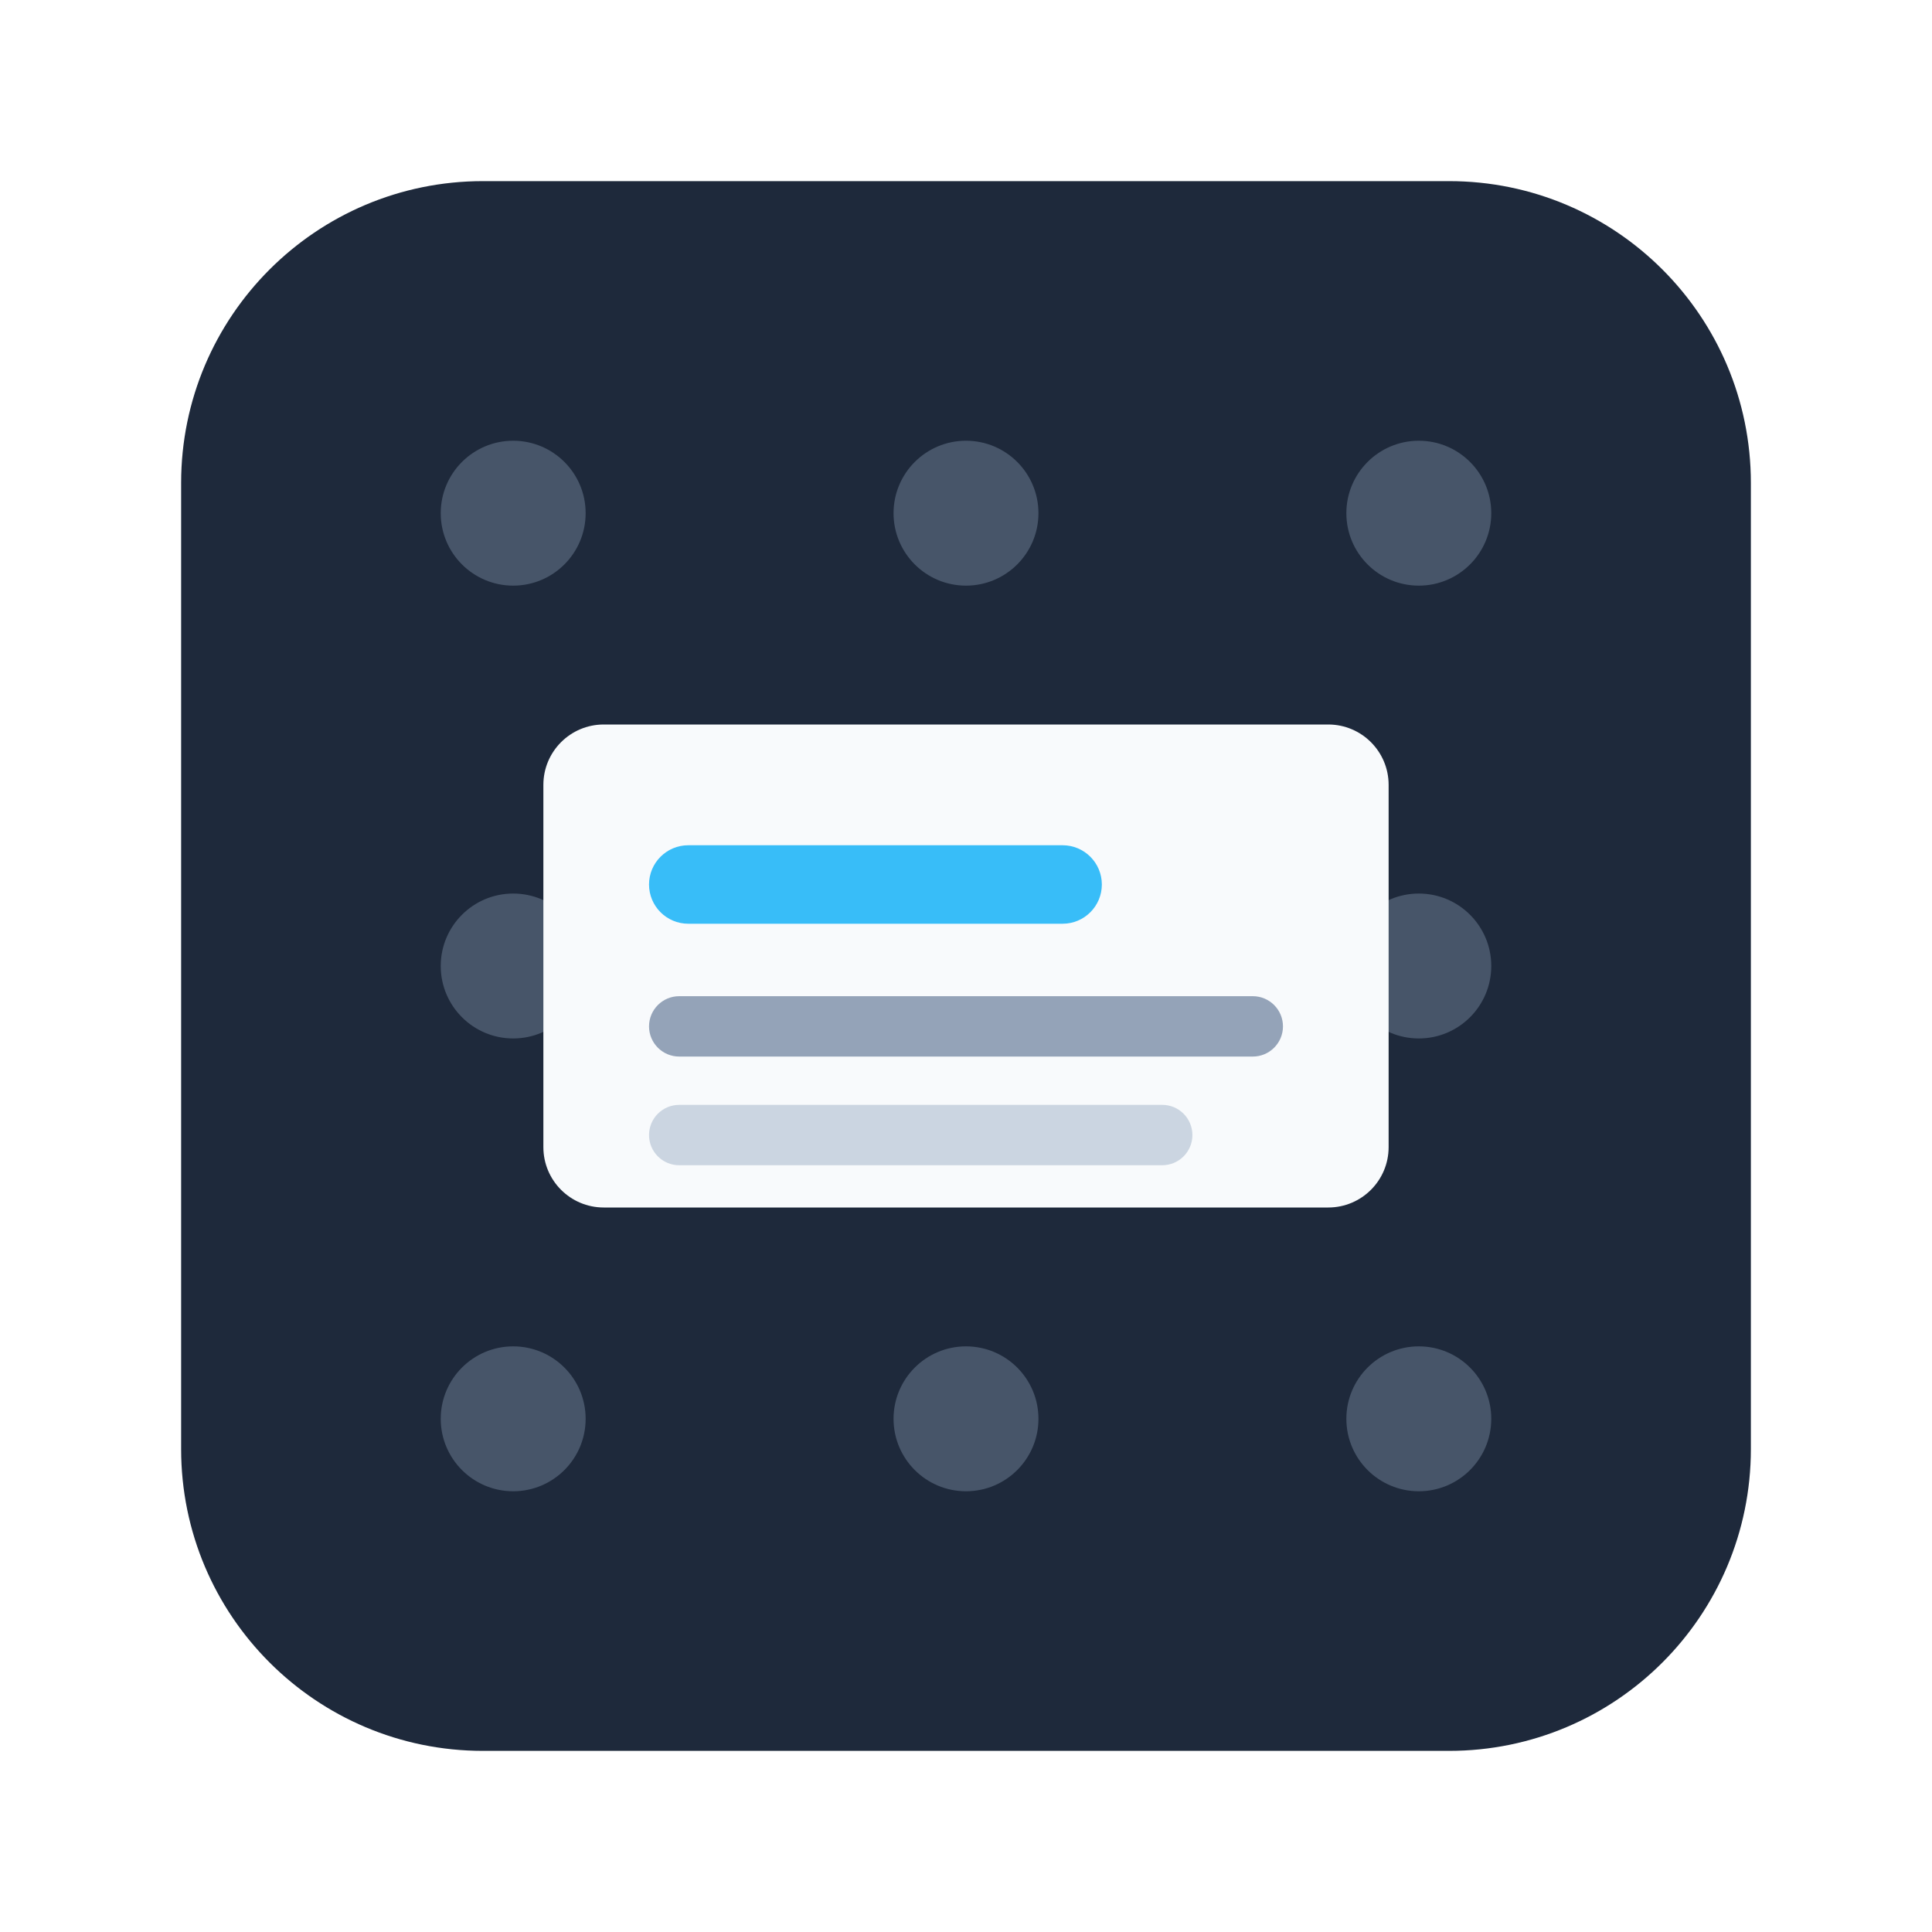
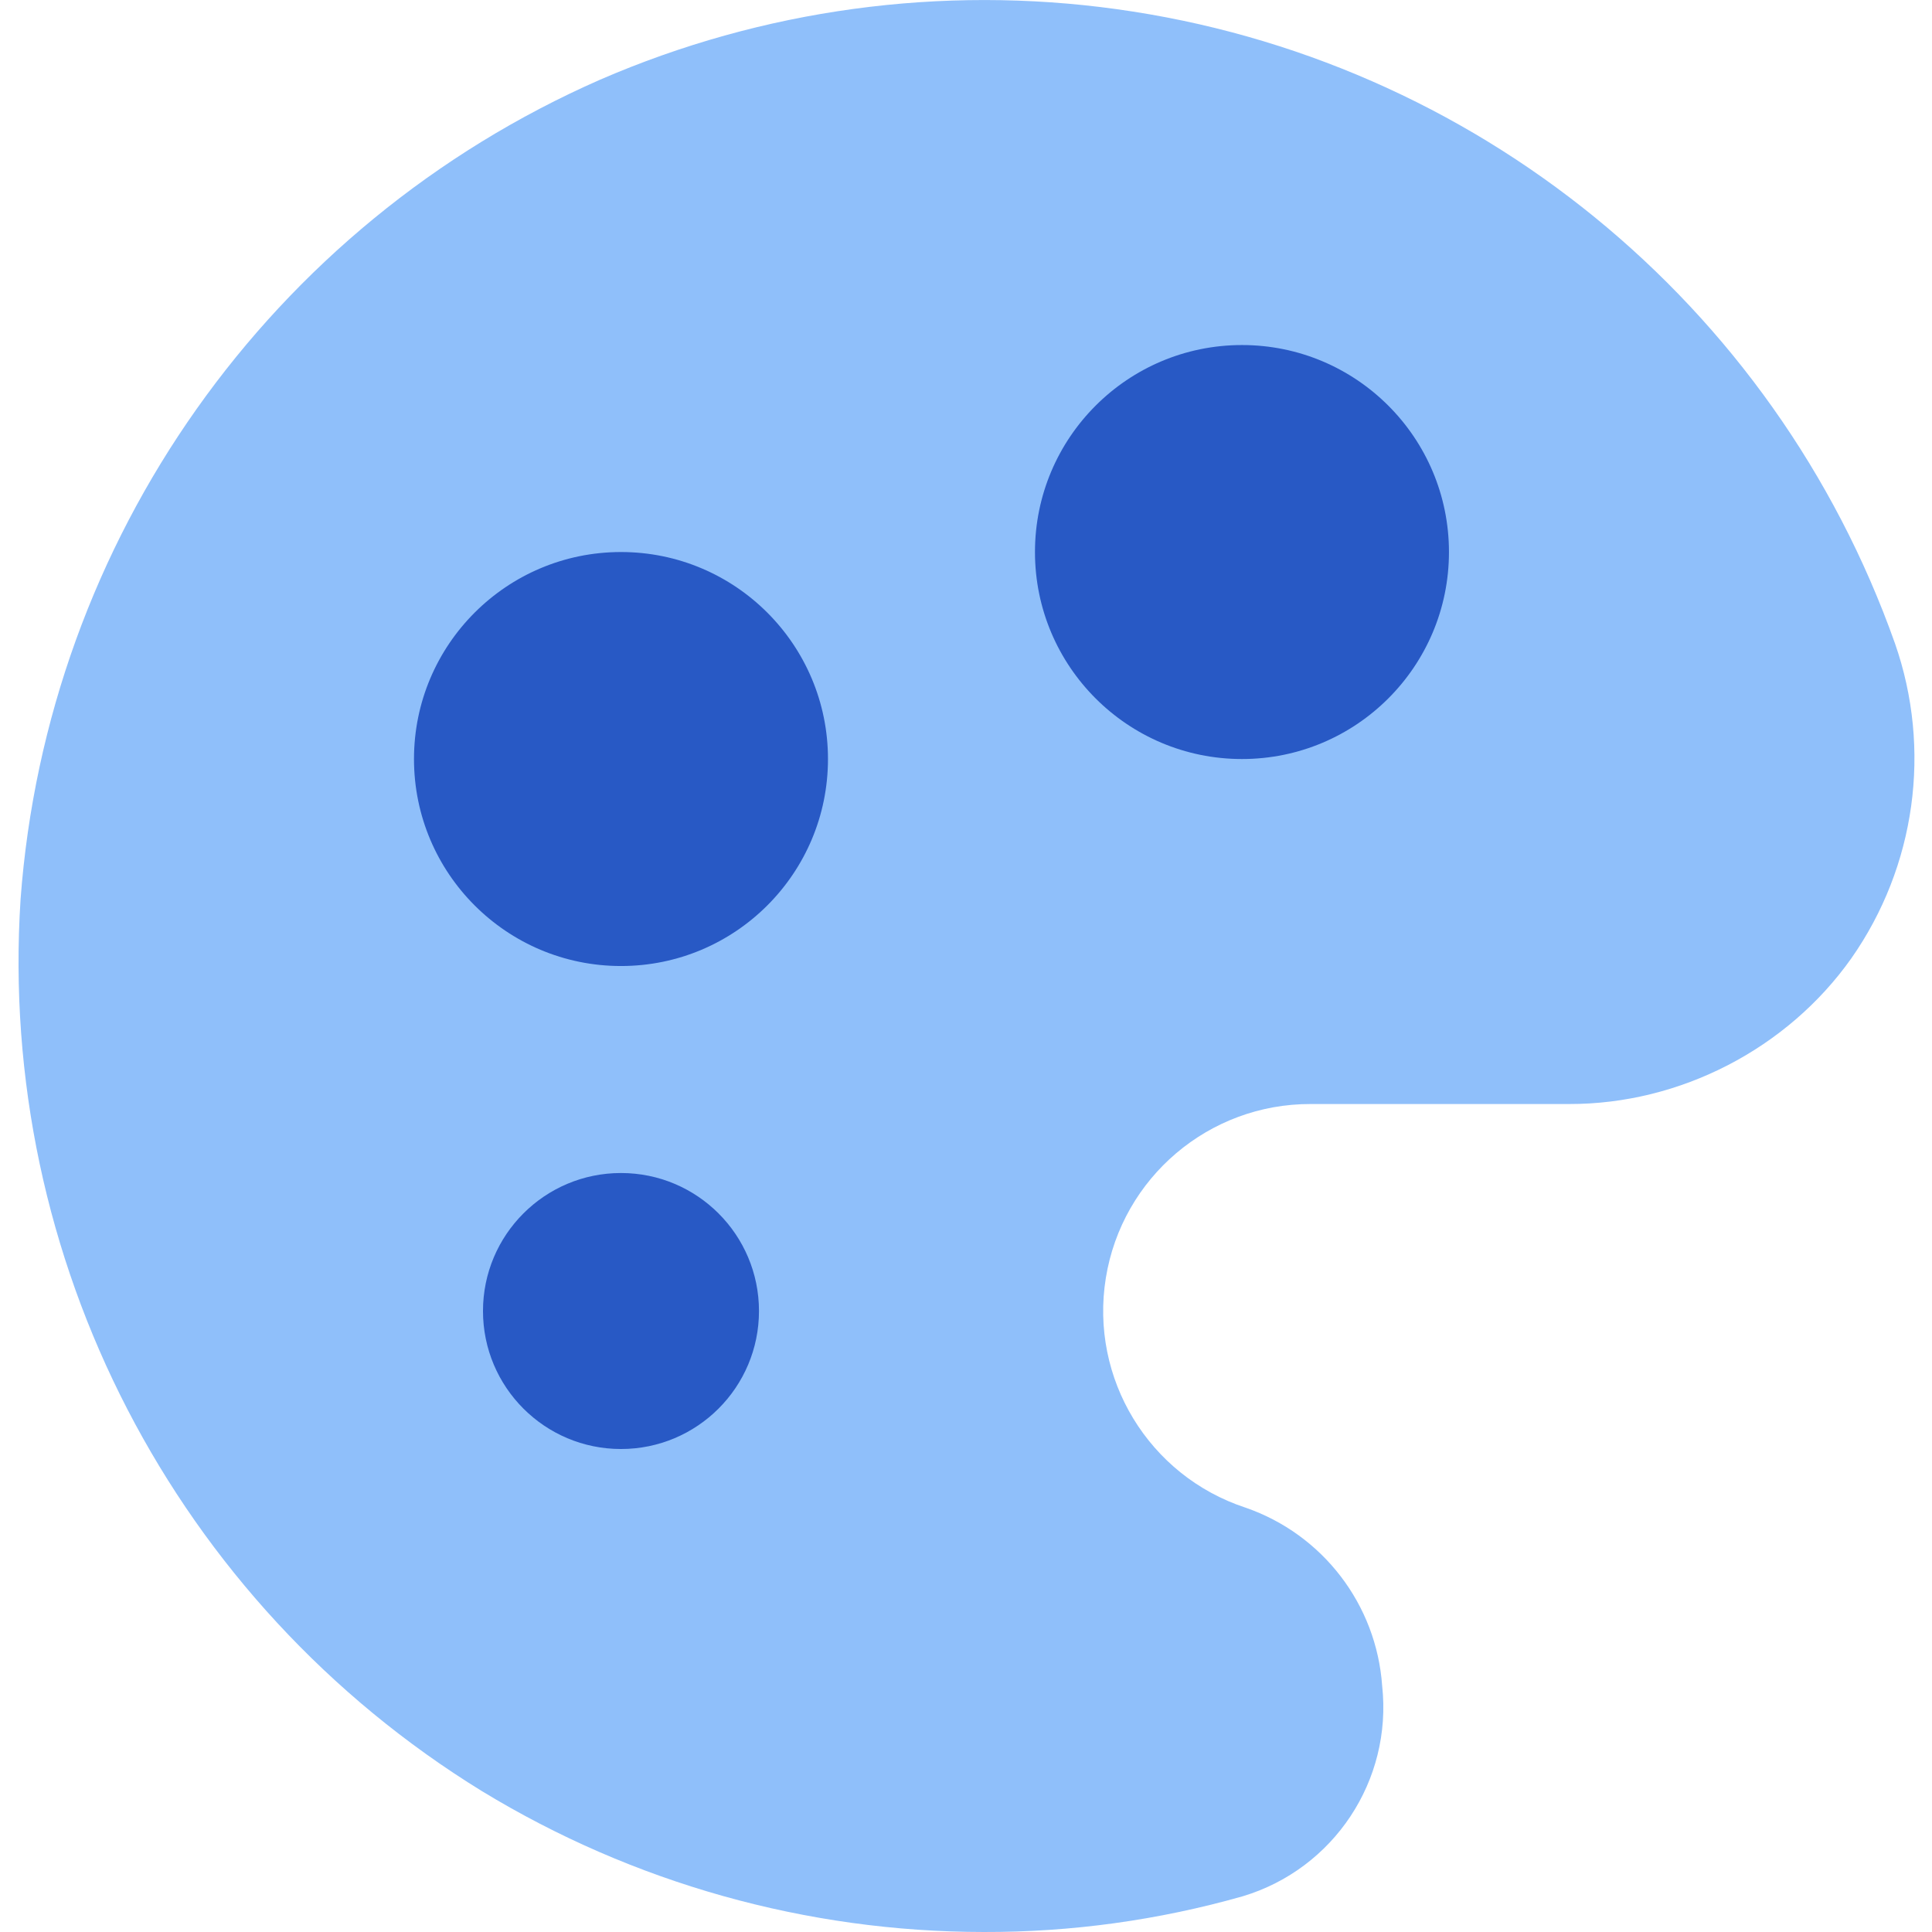
- <svg xmlns="http://www.w3.org/2000/svg" viewBox="0 0 64 64" fill="none">
-   <rect x="6" y="6" width="52" height="52" rx="10" fill="#1e293b" />
-   <circle cx="17" cy="17" r="2.4" fill="#475569" />
-   <circle cx="32" cy="17" r="2.4" fill="#475569" />
-   <circle cx="47" cy="17" r="2.4" fill="#475569" />
-   <circle cx="17" cy="32" r="2.4" fill="#475569" />
-   <circle cx="47" cy="32" r="2.4" fill="#475569" />
-   <circle cx="17" cy="47" r="2.4" fill="#475569" />
-   <circle cx="32" cy="47" r="2.4" fill="#475569" />
-   <circle cx="47" cy="47" r="2.4" fill="#475569" />
-   <rect x="18" y="24" width="28" height="16" rx="2" fill="#f8fafc" />
-   <rect x="21.5" y="28" width="15" height="2.6" rx="1.3" fill="#38bdf8" />
-   <rect x="21.5" y="33" width="21" height="2" rx="1" fill="#94a3b8" />
-   <rect x="21.5" y="36.6" width="18" height="2" rx="1" fill="#cbd5e1" />
+ <svg xmlns="http://www.w3.org/2000/svg" t="1794841798156" class="icon" viewBox="0 0 1024 1024" version="1.1" p-id="29728" width="200" height="200">
+   <path d="M591.856 4.853a511.986 511.986 0 0 0-273.766 37.375 516.009 516.009 0 0 0-307.192 434.457 516.009 516.009 0 0 0 244.51 472.637A511.986 511.986 0 0 0 521.495 1023.999a497.358 497.358 0 0 0 137.212-18.943 104.592 104.592 0 0 0 73.872-111.467 107.956 107.956 0 0 0-72.41-94.498A109.711 109.711 0 0 1 694.766 585.153h136.847c58.805 0.146 115.709-29.256 149.646-77.237a184.754 184.754 0 0 0 23.113-166.908A511.986 511.986 0 0 0 591.783 4.853z" fill="#8FBFFA" p-id="29729" />
+   <path d="M329.134 512.012a109.711 109.711 0 1 0 0-219.423 109.711 109.711 0 0 0 0 219.423zM658.268 402.301a109.711 109.711 0 1 0 0-219.423 109.711 109.711 0 0 0 0 219.423zM329.134 768.005a73.141 73.141 0 1 0 0-146.282 73.141 73.141 0 0 0 0 146.282z" fill="#2859C5" p-id="29730" />
</svg>
